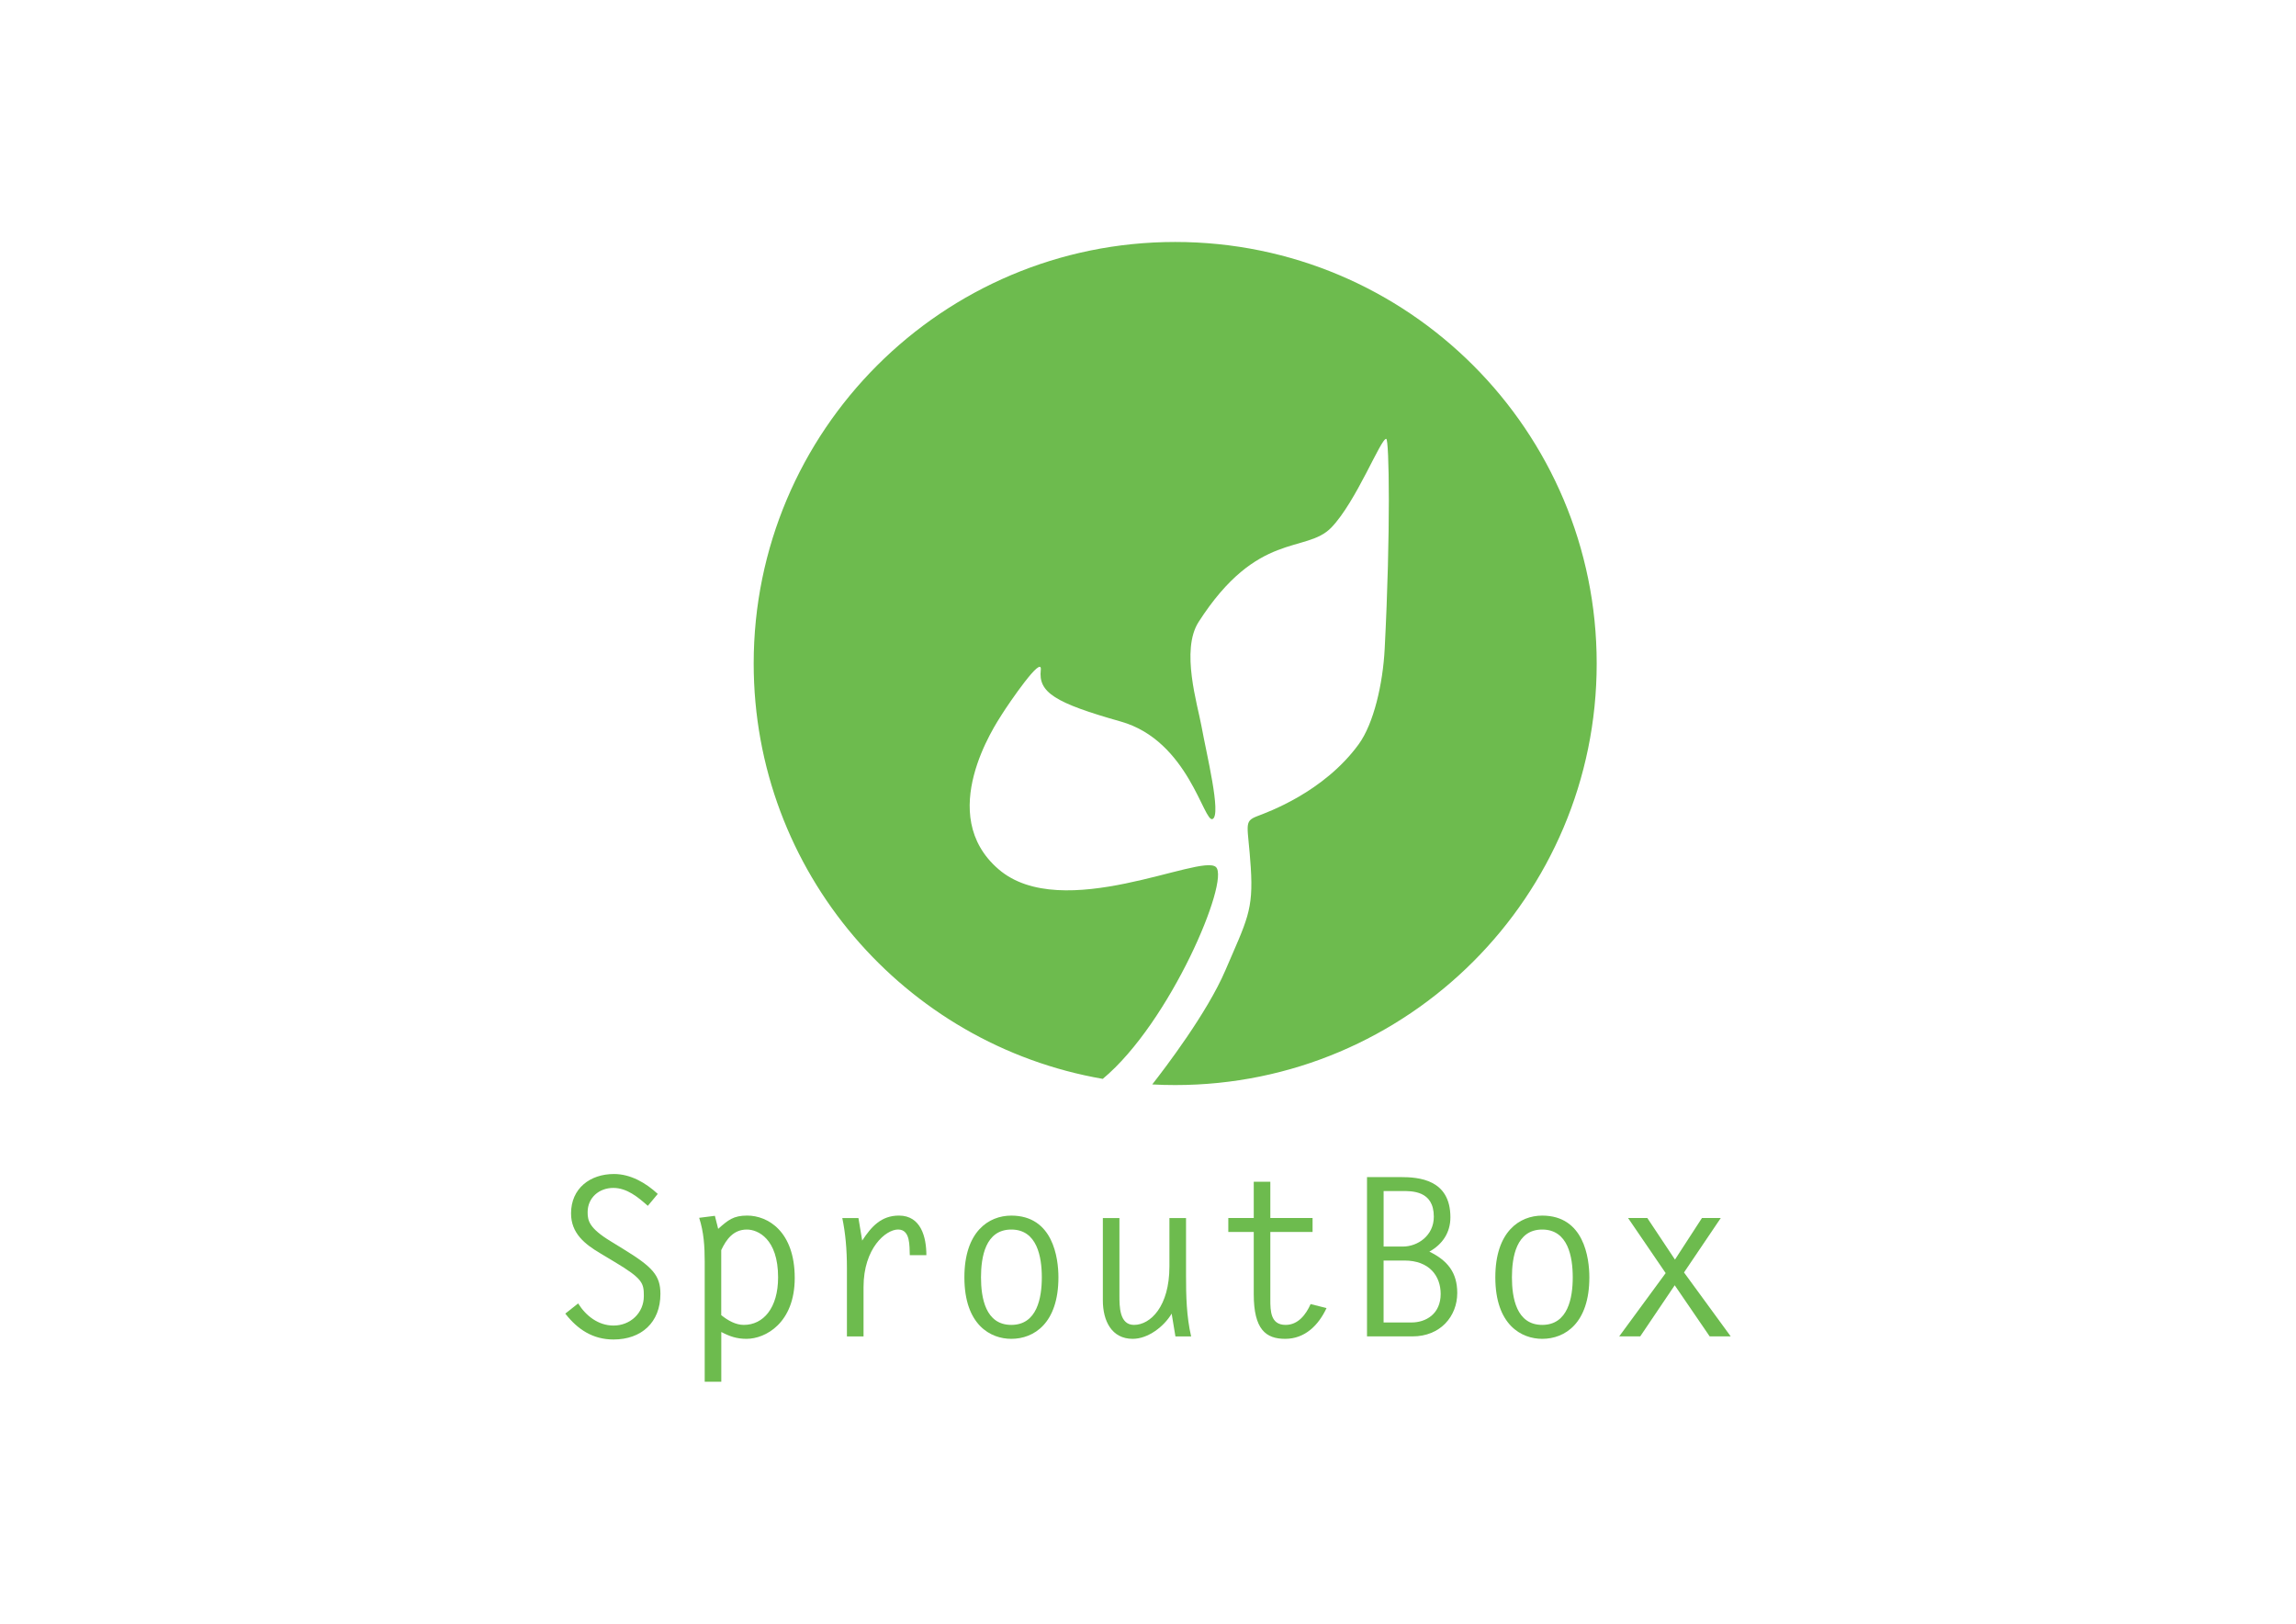
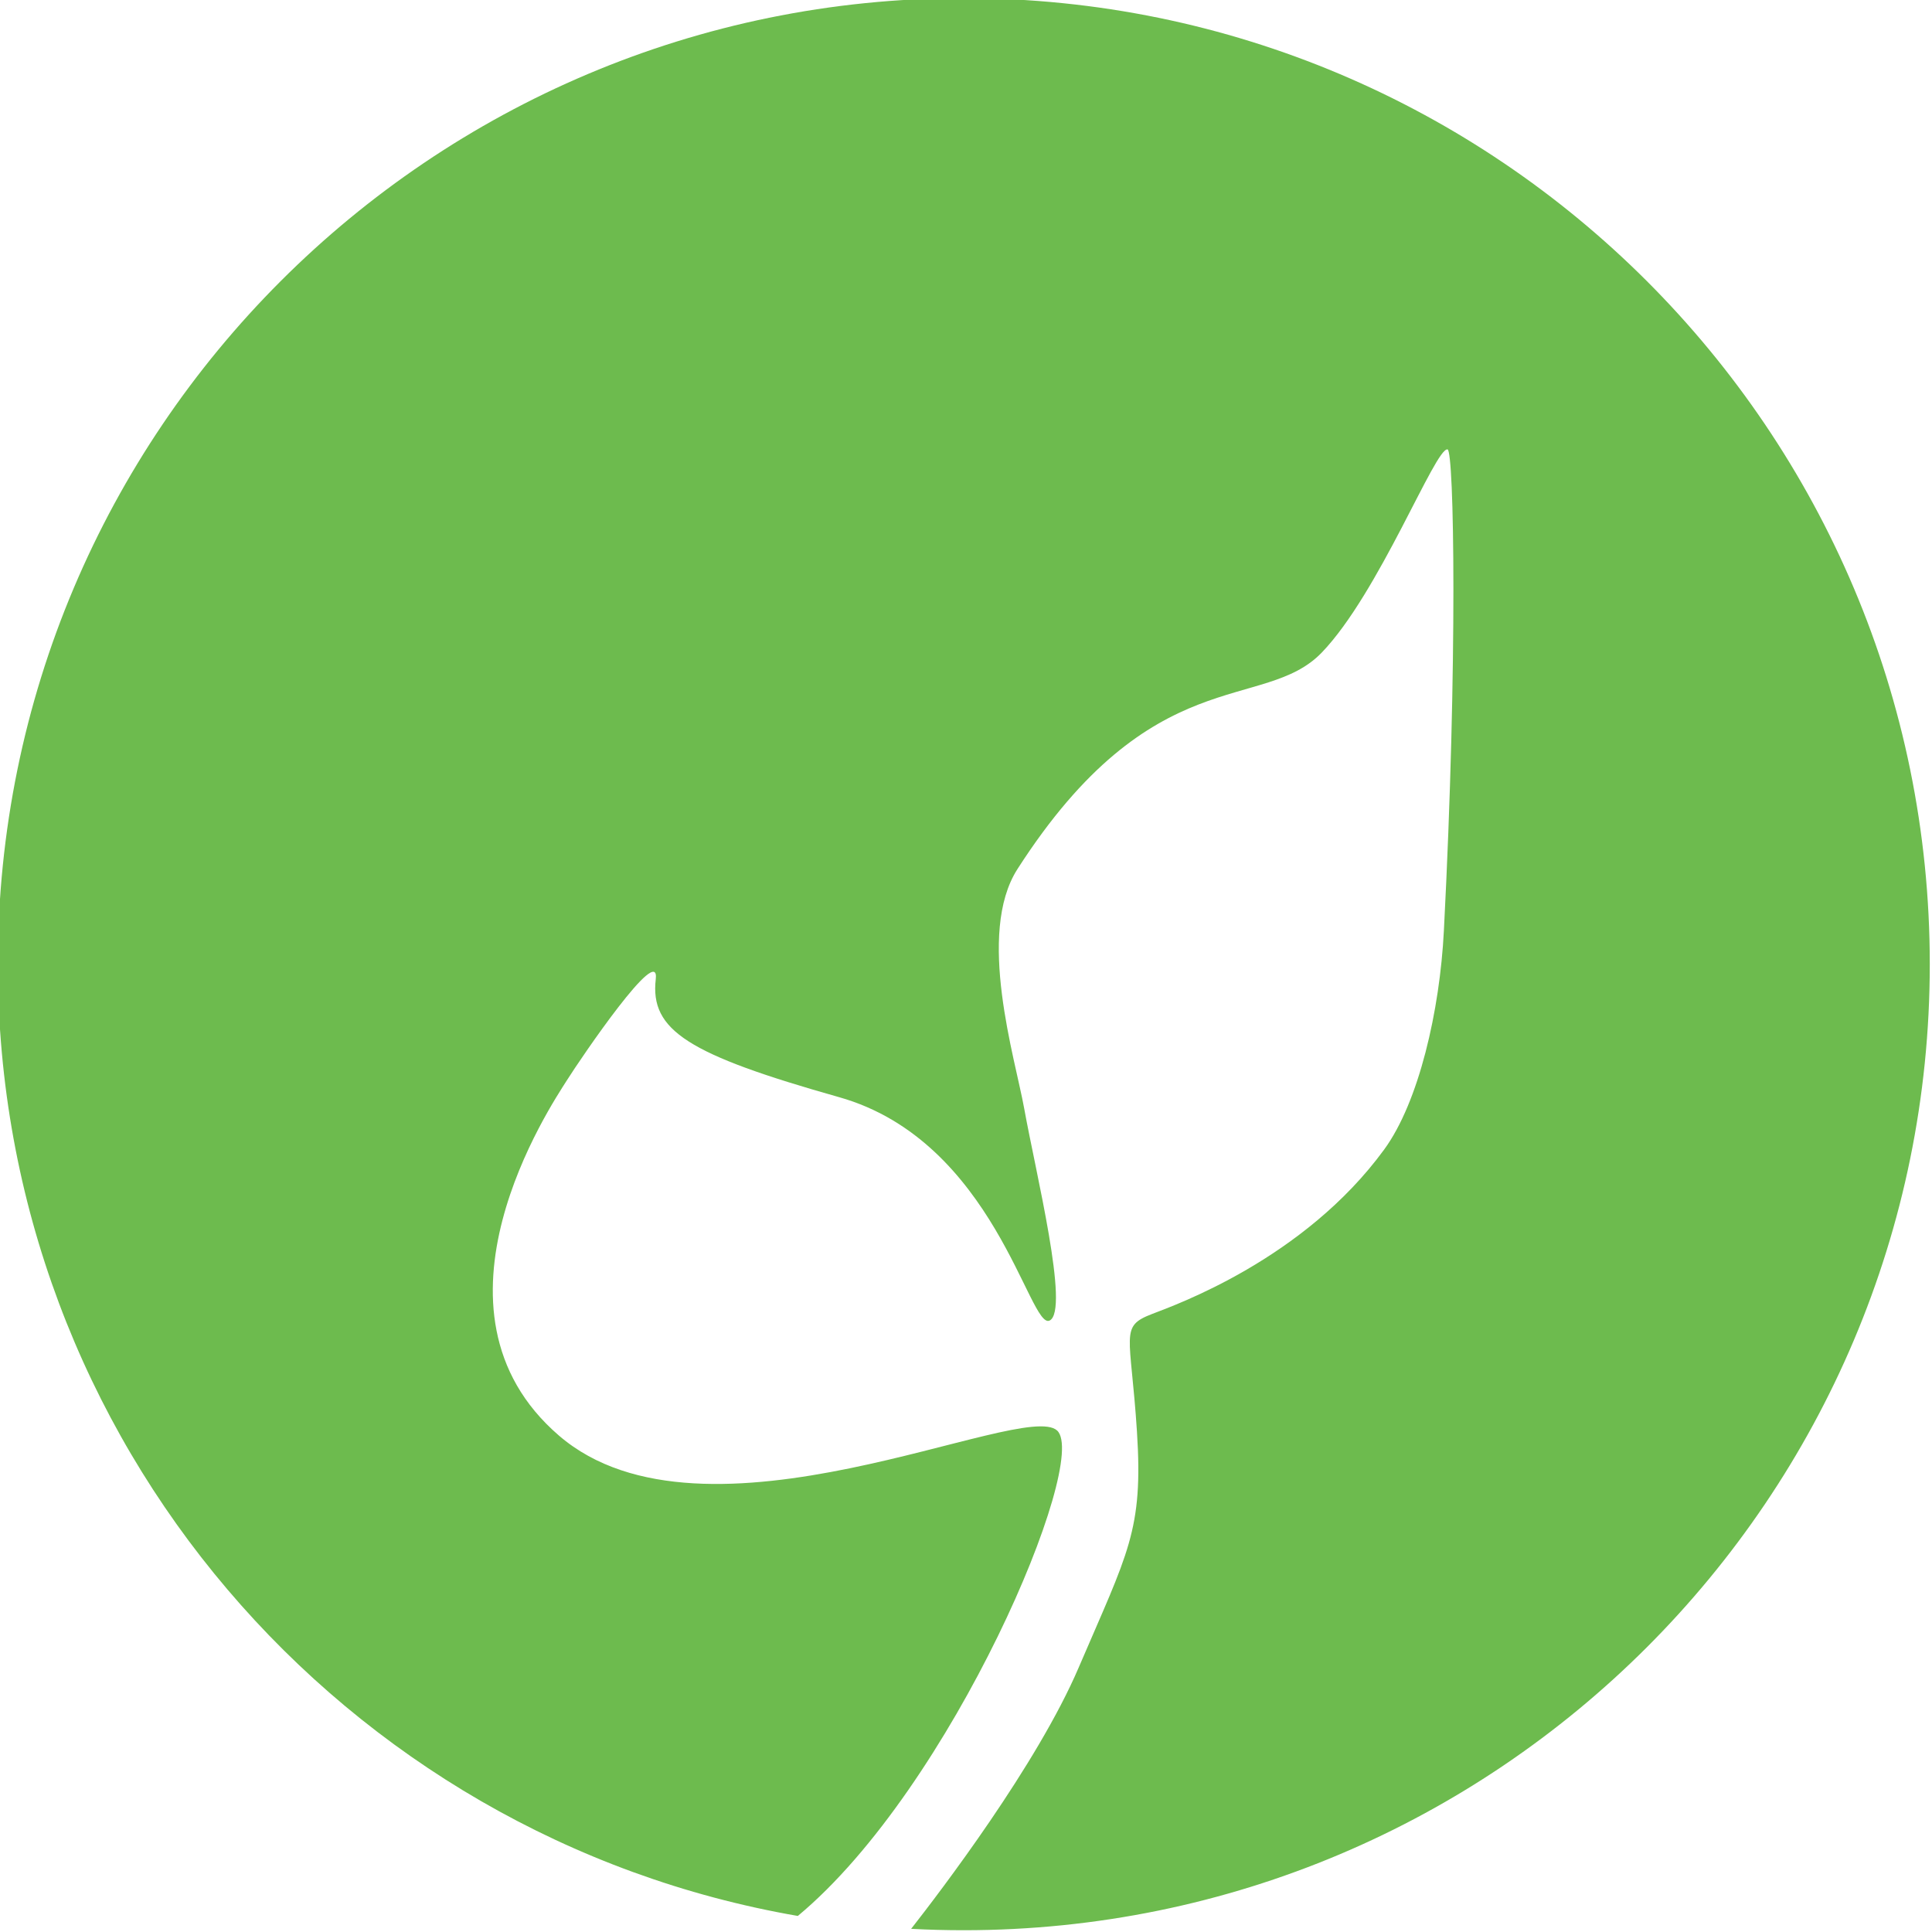
- <svg xmlns="http://www.w3.org/2000/svg" version="1.1" id="Layer_1" x="0px" y="0px" viewBox="0 0 841.89 595.28" style="enable-background:new 0 0 841.89 595.28;" xml:space="preserve">
+ <svg xmlns="http://www.w3.org/2000/svg" version="1.1" id="Layer_1" x="0px" y="0px" viewBox="0 0 304.49 304.49" style="enable-background:new 0 0 304.49 304.49;" xml:space="preserve">
  <style type="text/css">
	.st0{fill:#6DBB4E;}
</style>
-   <g id="XMLID_5_">
-     <path id="XMLID_14_" class="st0" d="M585.47,243.25c0,85.36-69.19,154.55-154.55,154.55c-2.82,0-5.64-0.07-8.42-0.23   c4.7-5.99,20.14-26.24,26.8-41.79c7.91-18.45,10.34-21.9,9.33-37.72c-1.01-15.82-2.84-16.83,2.43-18.86   c3.71-1.43,24.27-8.72,37.11-26.3c5.55-7.59,8.9-22.21,9.56-35c2.23-43.19,1.64-76.8,0.58-77c-1.93-0.37-10.97,23-20.14,32.51   c-9.33,9.67-27.04,0.95-48.67,34.61c-6.64,10.33-0.36,30.35,1.08,38.33c1.83,10.14,7.32,32.28,4.07,33.91   c-3.24,1.62-8.8-28.7-33.68-35.73c-24.17-6.83-30.28-10.68-29.34-18.88c0.69-5.97-11.83,12.39-14.26,16.25s-24.54,36.71-1.22,56.78   c23.32,20.08,74.22-5.88,79.7-0.81c5.23,4.84-16.72,57.07-41.49,77.66c-72.71-12.58-128-75.97-128-152.27   c0-85.36,69.19-154.55,154.55-154.55C516.28,88.7,585.47,157.89,585.47,243.25z" />
-     <g id="XMLID_29_">
-       <path id="XMLID_30_" class="st0" d="M237.54,442.08c-3.57-3.16-7.63-6.57-12.66-6.57c-5.19,0-9.41,3.57-9.41,8.92    c0,3.08,0.57,5.84,8.44,10.63l4.62,2.84c10.71,6.57,13.63,9.65,13.63,16.47c0,10.46-6.98,16.71-17.2,16.71    c-7.54,0-13.14-3.65-17.68-9.49l4.71-3.73c2.84,4.54,7.38,8.11,12.98,8.11c6.08,0,11.11-4.54,11.11-10.79    c0-4.71-0.32-6.33-10.63-12.49l-5.27-3.16c-5.76-3.41-10.79-7.38-10.79-14.68c0-9.17,6.98-14.44,15.74-14.44    c6.08,0,11.68,3.24,16.06,7.3L237.54,442.08z" />
-       <path id="XMLID_32_" class="st0" d="M263.34,450.52c3.65-3.25,5.6-4.87,10.63-4.87c7.63,0,17.44,5.84,17.44,22.88    c0,16.47-10.71,22.31-17.68,22.31c-3.57,0-6.17-0.89-9.25-2.51v18.25h-6.08v-44.05c0-5.52-0.32-10.79-2.03-16.06l5.76-0.73    L263.34,450.52z M264.47,482.16c2.43,1.95,5.27,3.57,8.27,3.57c7.14,0,12.57-6.17,12.57-17.44c0-14.2-7.46-17.52-11.44-17.52    c-4.95,0-7.54,3.57-9.41,7.54V482.16z" />
-       <path id="XMLID_35_" class="st0" d="M316.63,489.95h-6.08v-24.9c0-7.22-0.57-13.06-1.7-18.5h5.92l1.38,8.27    c3.33-5.11,6.98-9.17,13.47-9.17c8.11,0,10.06,7.95,10.06,14.52h-6.08c-0.16-3.24,0.32-9.41-4.3-9.41    c-4.46,0-12.66,6.81-12.66,21.09V489.95z" />
-       <path id="XMLID_37_" class="st0" d="M353.62,468.29c0-16.79,8.92-22.63,17.2-22.63c15.33,0,17.28,15.58,17.28,22.63    c0,16.79-8.92,22.55-17.28,22.55C363.27,490.84,353.62,485.81,353.62,468.29z M382.01,468.29c0-7.46-1.7-17.52-11.19-17.52    c-9.49,0-11.11,10.06-11.11,17.52c0,7.46,1.62,17.44,11.11,17.44C380.31,485.73,382.01,475.75,382.01,468.29z" />
-       <path id="XMLID_40_" class="st0" d="M428.81,446.55h6.08v21.01c0,7.54,0.16,15.01,1.87,22.39H431l-1.38-8.36    c-2.84,4.79-8.68,9.25-14.28,9.25c-7.71,0-10.95-6.57-10.95-14.11v-30.18h6.08v28.39c0,4.06,0,10.79,5.35,10.79    c6,0,12.98-6.73,12.98-21.42V446.55z" />
-       <path id="XMLID_42_" class="st0" d="M481.3,451.66H465.8v24.74c0,4.22,0.08,9.33,5.6,9.33c4.62,0,7.46-3.81,9.17-7.63l5.84,1.46    c-2.92,6.25-7.87,11.28-15.17,11.28c-7.06,0-11.52-3.41-11.52-16.39v-22.8h-9.33v-5.11h9.33v-13.3h6.08v13.3h15.49V451.66z" />
-       <path id="XMLID_44_" class="st0" d="M501.25,489.95v-58.41h12.25c6.73,0,18.33,0.81,18.33,14.76c0,5.6-2.92,9.9-7.71,12.57    c6.65,3.25,10.22,7.63,10.22,15.17c0,8.52-6.17,15.9-16.39,15.9H501.25z M507.33,457.01h7.06c5.43,0,11.36-3.98,11.36-10.95    c0-9.65-8.11-9.41-11.84-9.41h-6.57V457.01z M517.55,484.84c5.35,0,10.71-3.16,10.71-10.46c0-6.49-4.06-12.25-13.3-12.25h-7.63    v22.71H517.55z" />
-       <path id="XMLID_48_" class="st0" d="M548.3,468.29c0-16.79,8.92-22.63,17.2-22.63c15.33,0,17.28,15.58,17.28,22.63    c0,16.79-8.92,22.55-17.28,22.55C557.95,490.84,548.3,485.81,548.3,468.29z M576.69,468.29c0-7.46-1.7-17.52-11.19-17.52    c-9.49,0-11.11,10.06-11.11,17.52c0,7.46,1.62,17.44,11.11,17.44C574.98,485.73,576.69,475.75,576.69,468.29z" />
-       <path id="XMLID_51_" class="st0" d="M617.49,466.5l17.12,23.44h-7.71l-12.82-18.74l-12.65,18.74h-7.71l17.04-23.2l-13.79-20.2    h7.06l10.14,15.25l9.9-15.25h6.9L617.49,466.5z" />
-     </g>
-   </g>
+   <path id="XMLID_14_" class="st0" d="M304.14,151.96c0,84.09-68.16,152.25-152.25,152.25c-2.78,0-5.55-0.07-8.29-0.22  c4.63-5.91,19.84-25.85,26.4-41.17c7.79-18.18,10.19-21.57,9.19-37.16c-1-15.58-2.8-16.58,2.4-18.58  c3.65-1.41,23.91-8.59,36.56-25.91c5.47-7.48,8.77-21.88,9.41-34.48c2.2-42.55,1.61-75.66,0.58-75.86  c-1.9-0.37-10.8,22.66-19.84,32.03c-9.19,9.52-26.64,0.93-47.94,34.1c-6.54,10.18-0.35,29.89,1.06,37.76  c1.8,9.99,7.21,31.8,4.01,33.4c-3.2,1.6-8.67-28.27-33.18-35.2c-23.81-6.73-29.83-10.52-28.9-18.6  c0.68-5.88-11.65,12.21-14.05,16.01c-2.4,3.8-24.17,36.16-1.2,55.93c22.97,19.78,73.11-5.79,78.51-0.8  c5.15,4.77-16.47,56.22-40.87,76.5c-71.62-12.39-126.08-74.83-126.08-150C-0.35,67.87,67.81-0.29,151.9-0.29  C235.98-0.29,304.14,67.87,304.14,151.96z" />
</svg>
